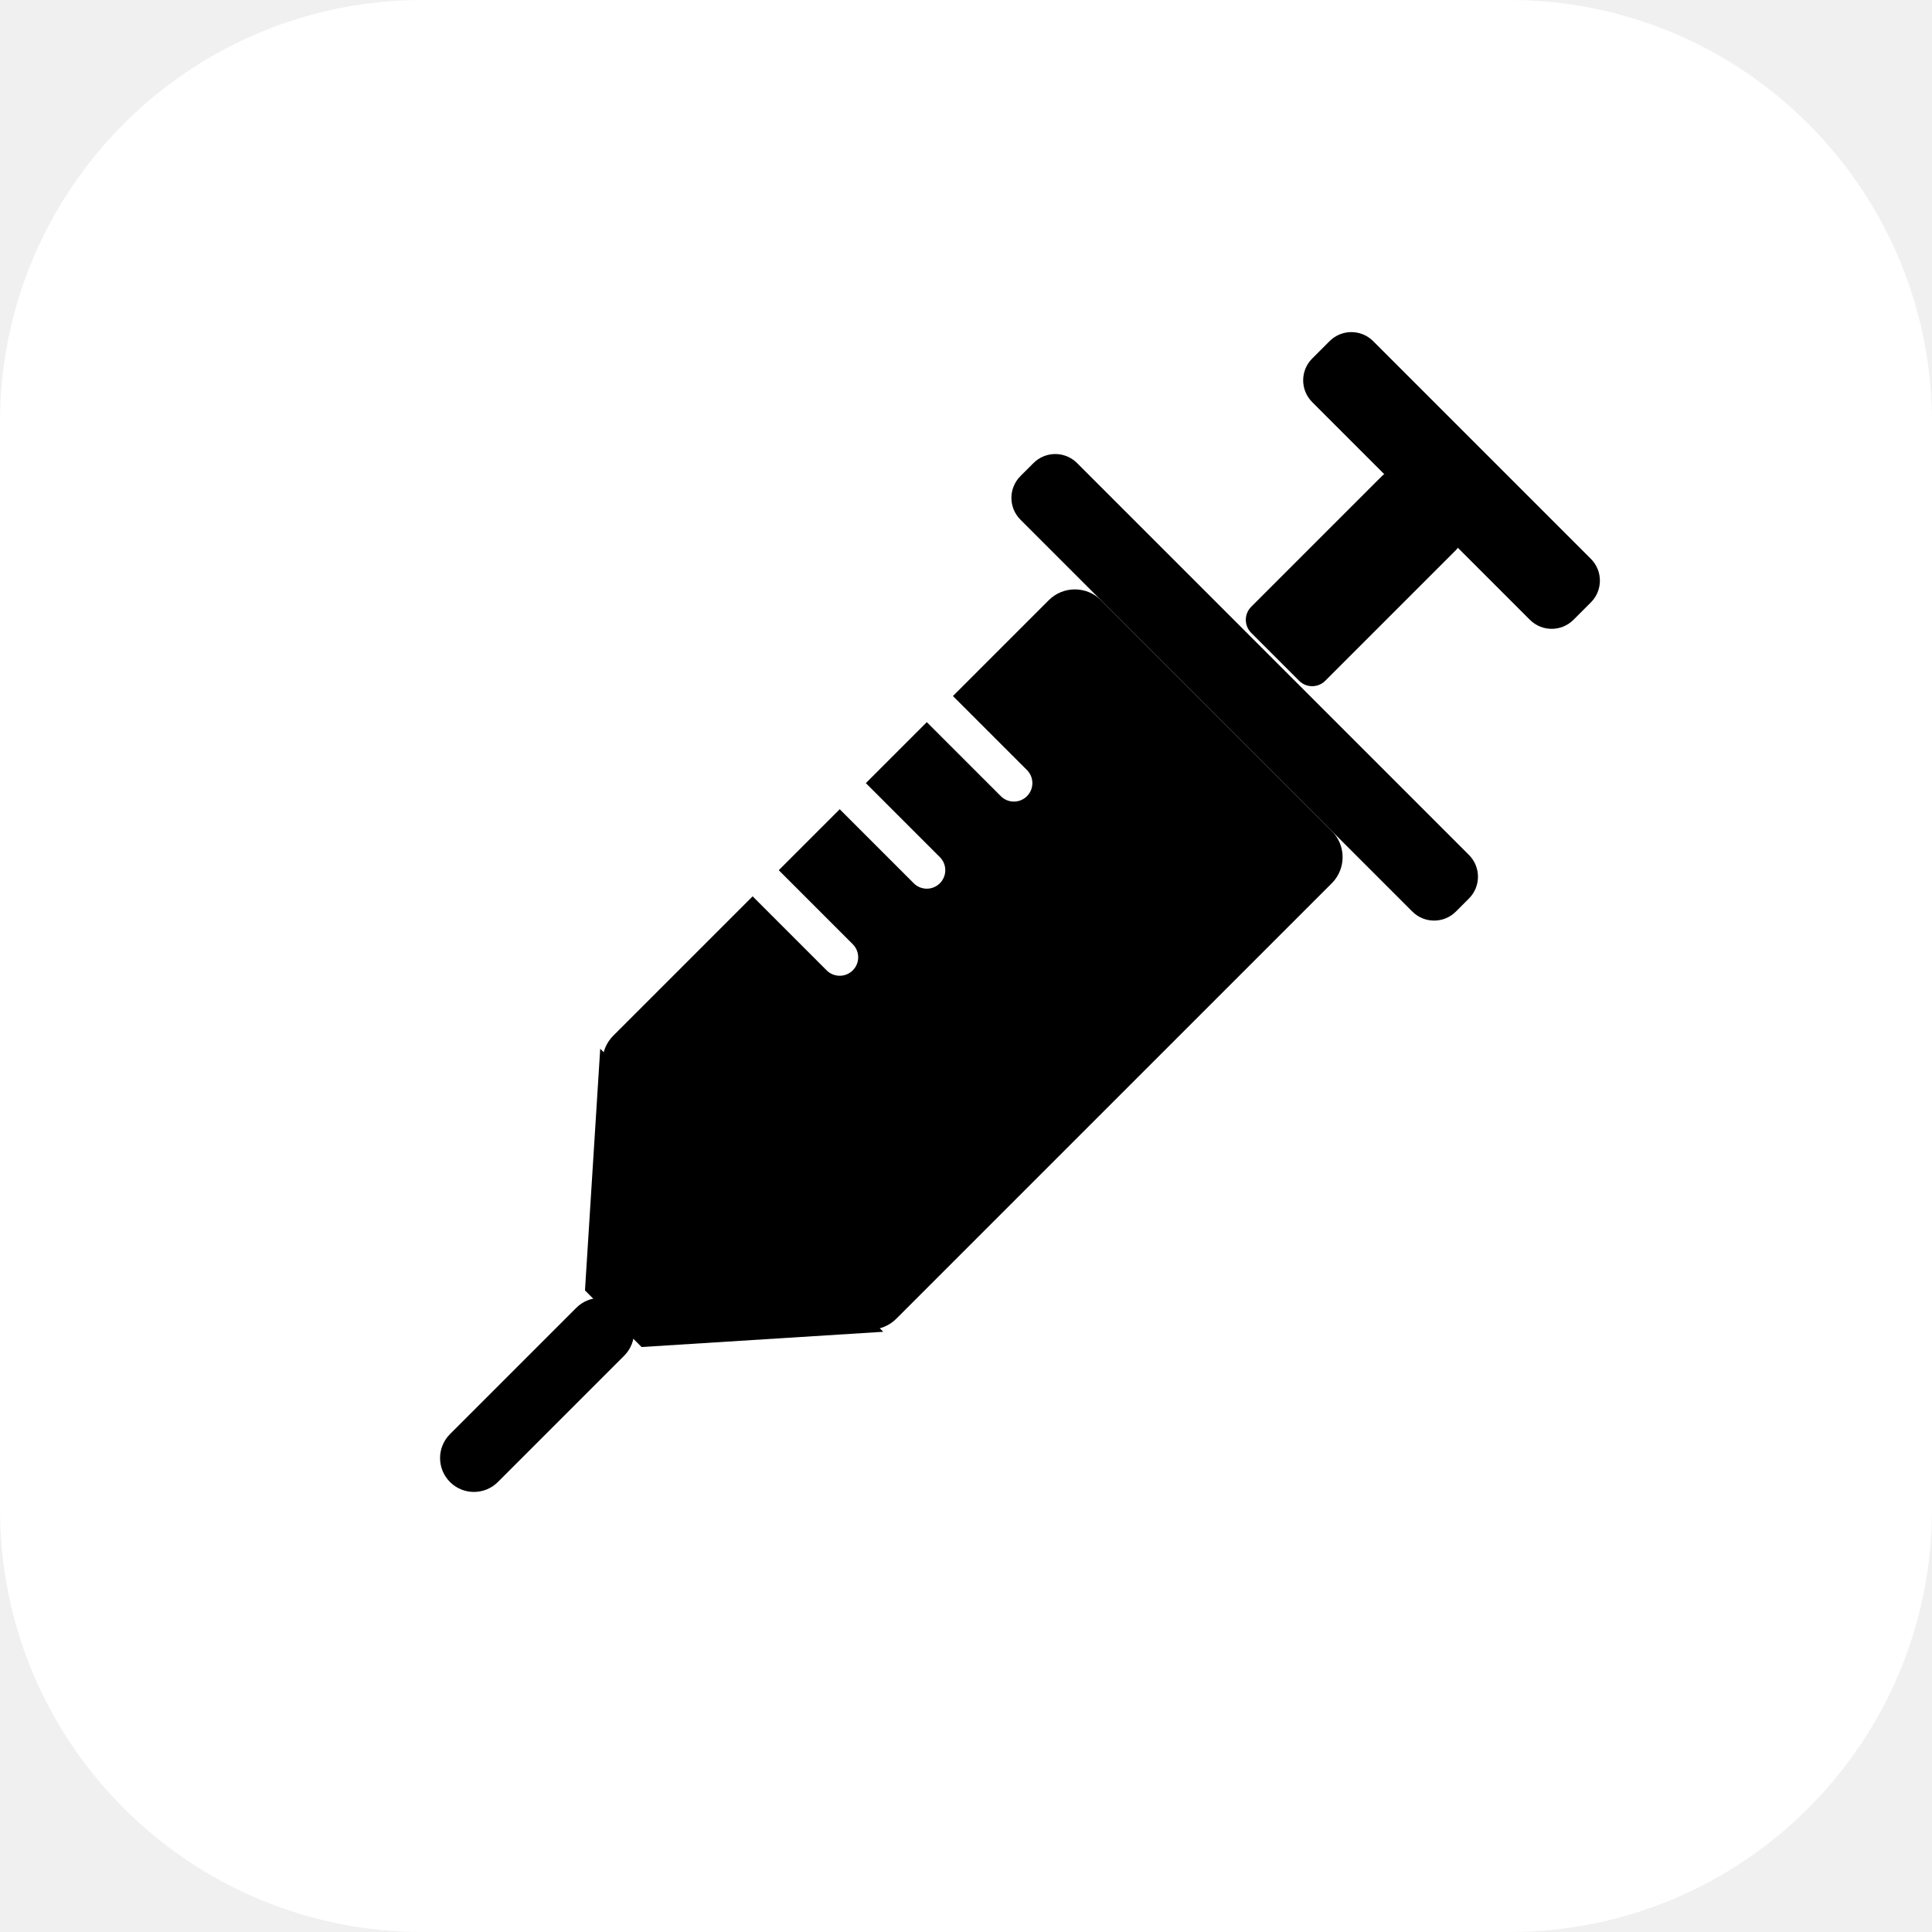
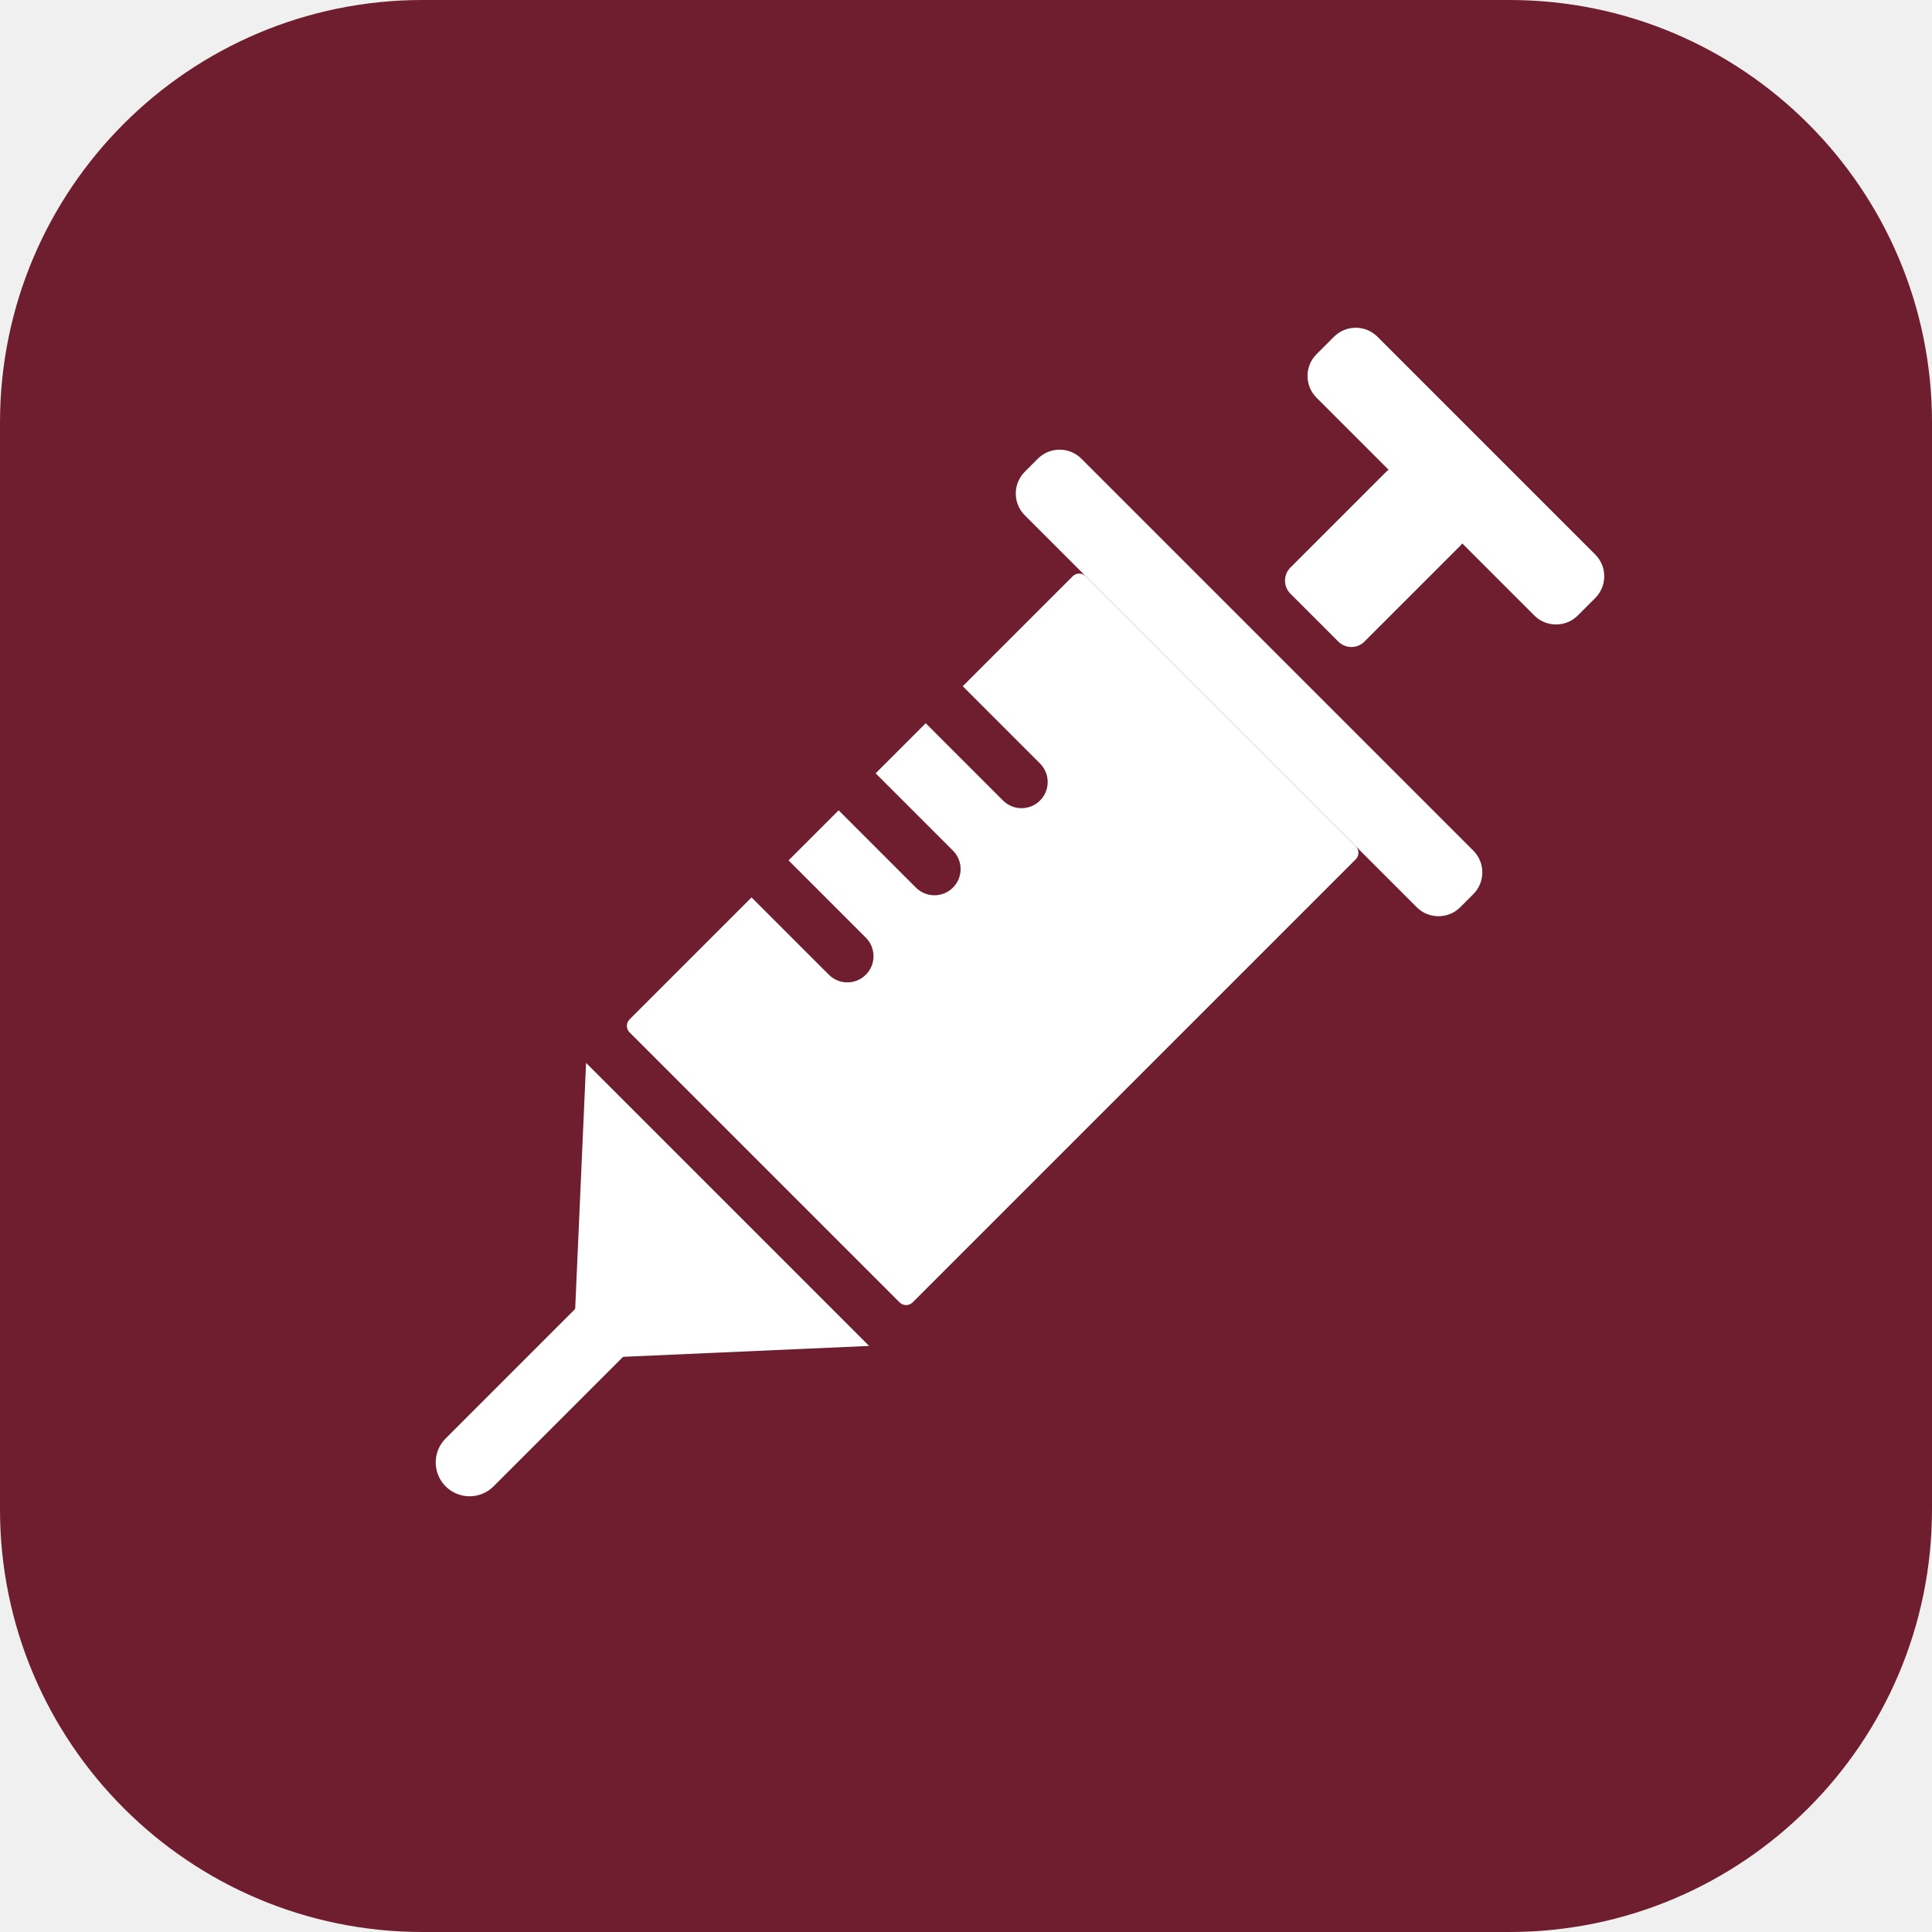
<svg xmlns="http://www.w3.org/2000/svg" viewBox="0 0 64 64">
-   <rect width="64" height="64" rx="14" fill="#fff" />
+   <rect width="64" height="64" rx="14" fill="#6E1E2E" />
  <g transform="translate(32 32) rotate(135) scale(1.02)">
-     <rect x="-23.7" y="-6" width="2.8" height="12" rx="1" fill="#000" />
-     <rect x="-21.4" y="-1.7" width="7.2" height="3.4" rx="0.6" fill="#000" />
-     <rect x="-14.1" y="-10" width="2.6" height="20" rx="1" fill="#000" />
-     <rect x="-11.5" y="-6.5" width="22.4" height="13" rx="1.2" fill="#000" />
-     <rect x="15.7" y="-1.1" width="8" height="2.2" rx="1.1" fill="#000" />
-     <polygon points="10.3,-6.5 16.2,-1.3 16.2,1.3 10.3,6.5" fill="#000" />
-     <rect x="-5.9" y="2.5" width="1.2" height="6" rx="0.6" fill="#fff" />
-     <rect x="-1.9" y="2.5" width="1.2" height="6" rx="0.6" fill="#fff" />
-     <rect x="2.1" y="2.5" width="1.2" height="6" rx="0.6" fill="#fff" />
+     <rect x="-23.9" y="-6" width="2.8" height="12" rx="1" fill="#fff" />
+     <rect x="-21.6" y="-1.7" width="5.6" height="3.4" rx="0.6" fill="#fff" />
+     <rect x="-14.3" y="-10" width="2.6" height="20" rx="1" fill="#fff" />
+     <rect x="-11.7" y="-6.5" width="20.95" height="13" rx="0.3" fill="#fff" />
+     <rect x="14.9" y="-1.1" width="9" height="2.2" rx="1.1" fill="#fff" />
+     <polygon points="10.95,-6.5 16.85,-1.1 16.85,1.1 10.95,6.5" fill="#fff" />
+     <rect x="-6.35" y="2.1" width="1.7" height="6.4" rx="0.85" fill="#6E1E2E" />
+     <rect x="-2.35" y="2.1" width="1.7" height="6.4" rx="0.85" fill="#6E1E2E" />
+     <rect x="1.65" y="2.1" width="1.7" height="6.4" rx="0.85" fill="#6E1E2E" />
  </g>
</svg>
